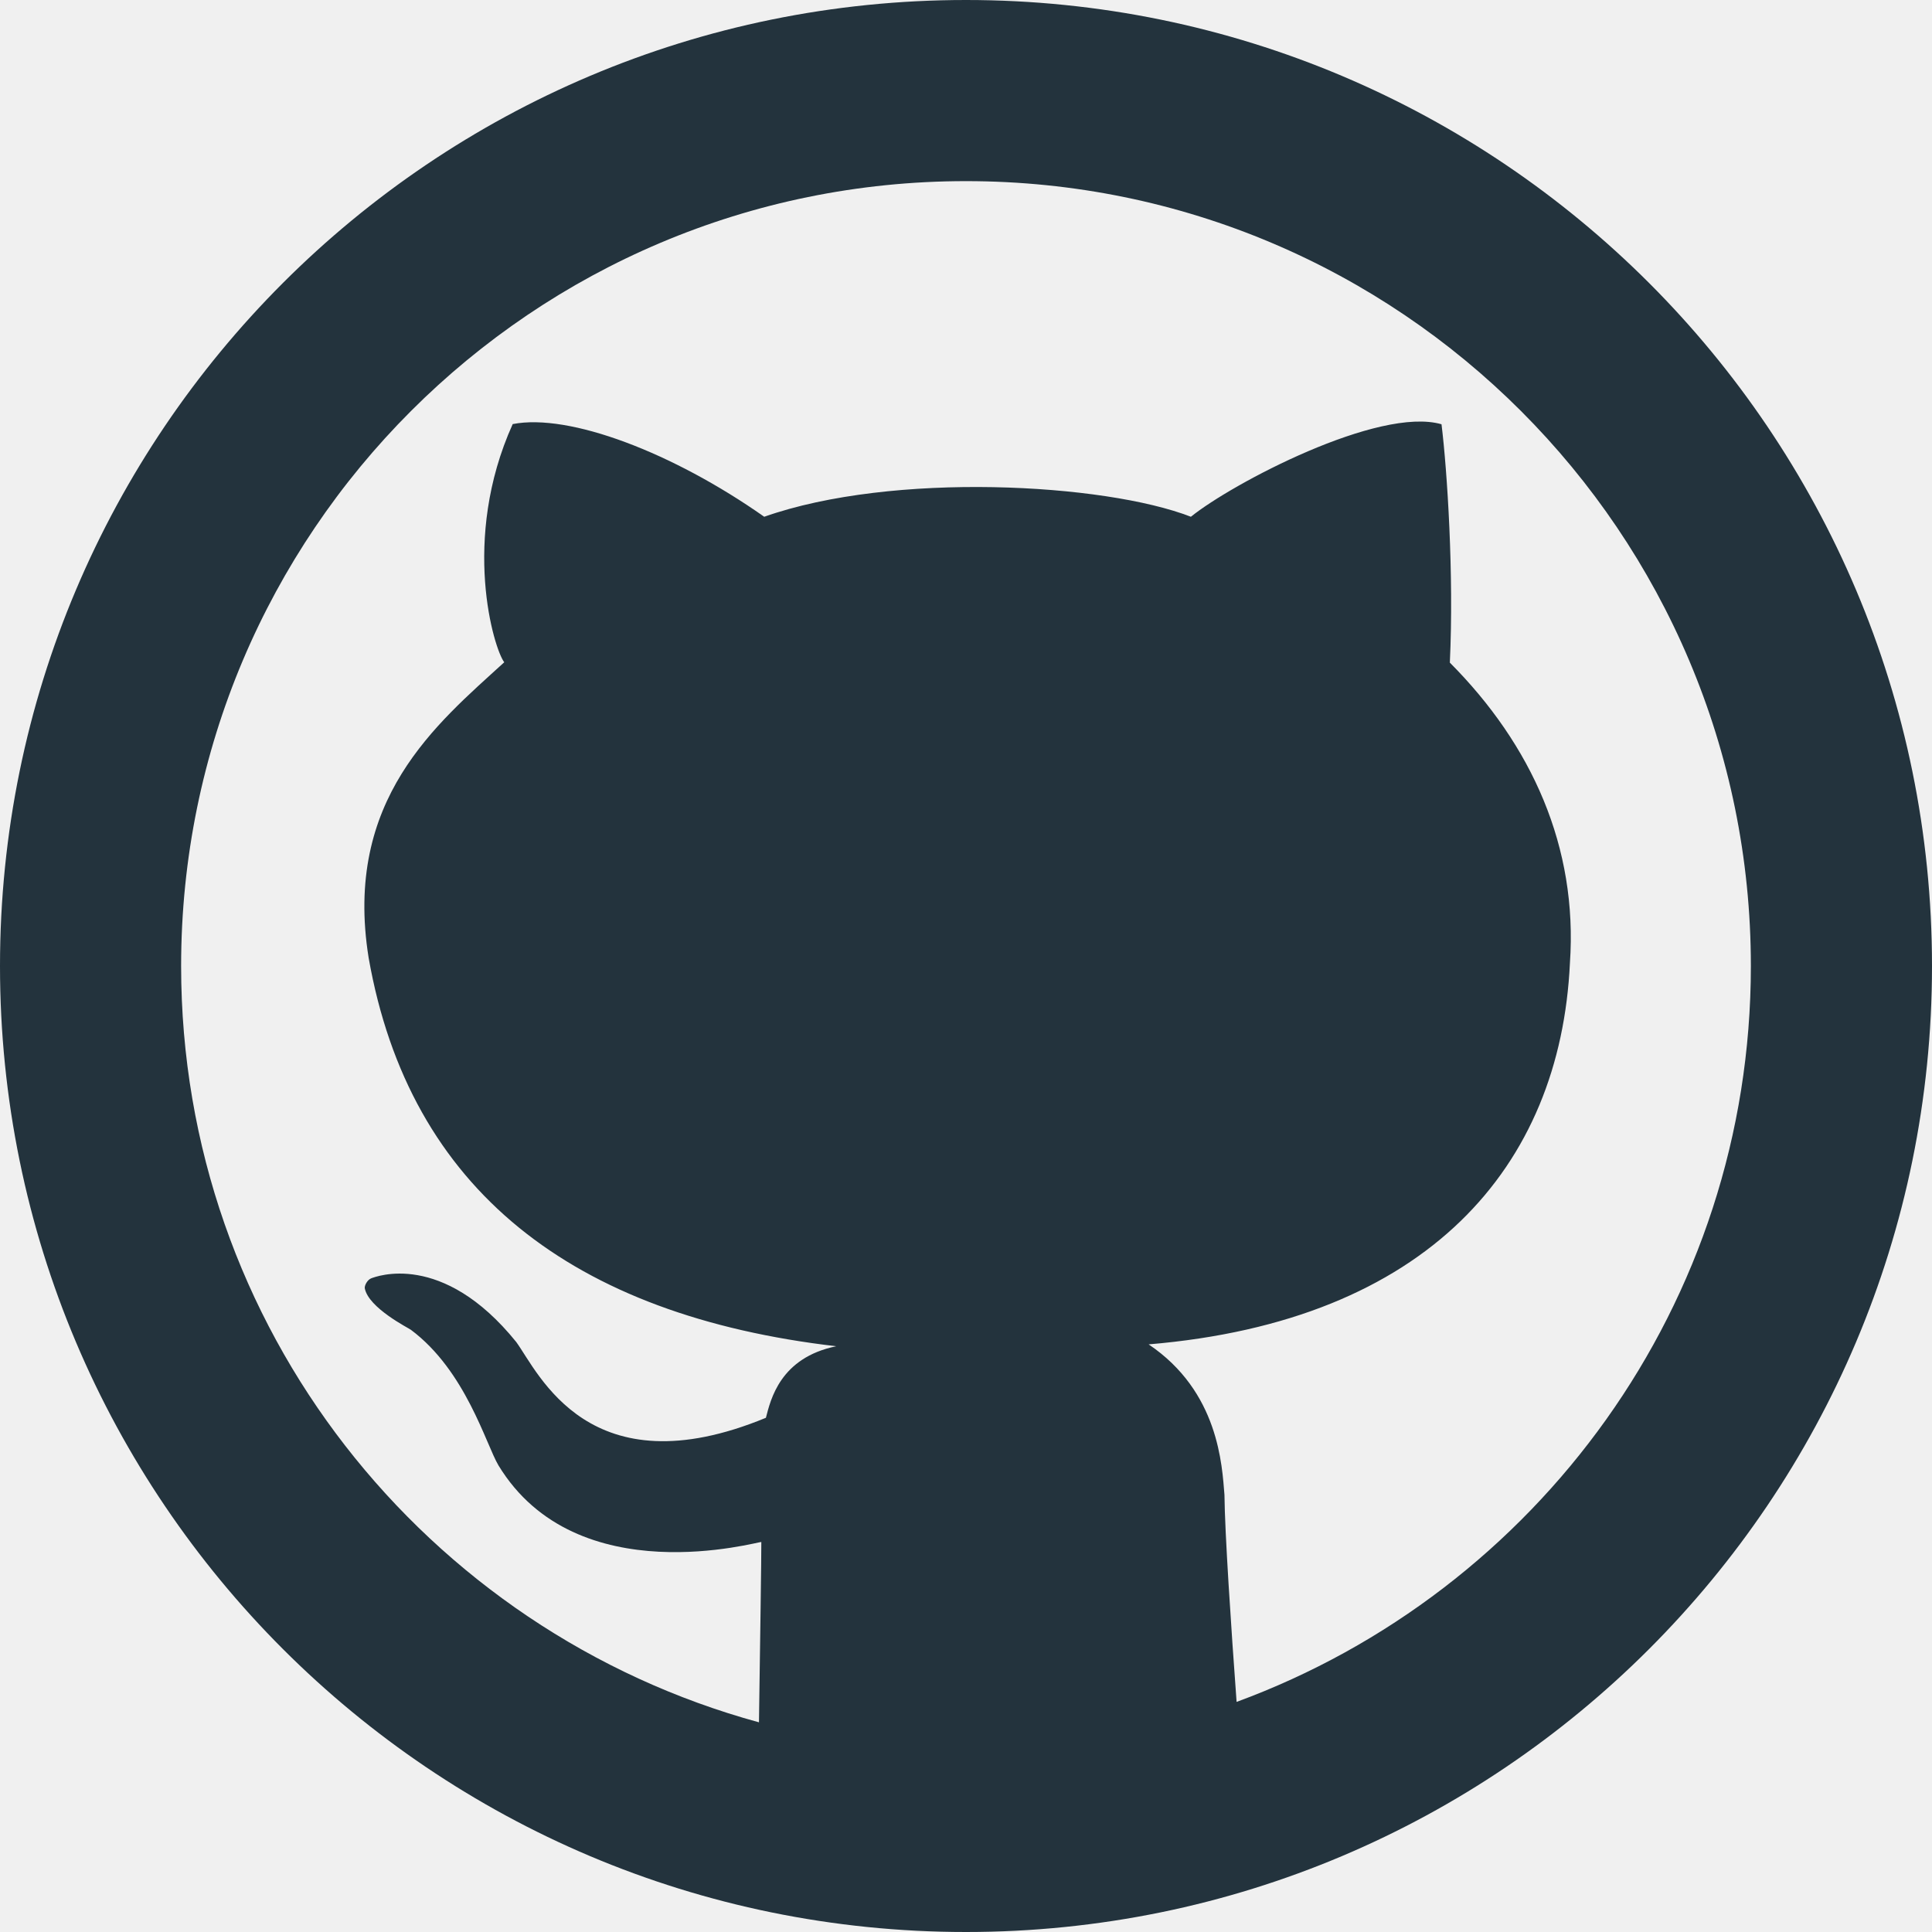
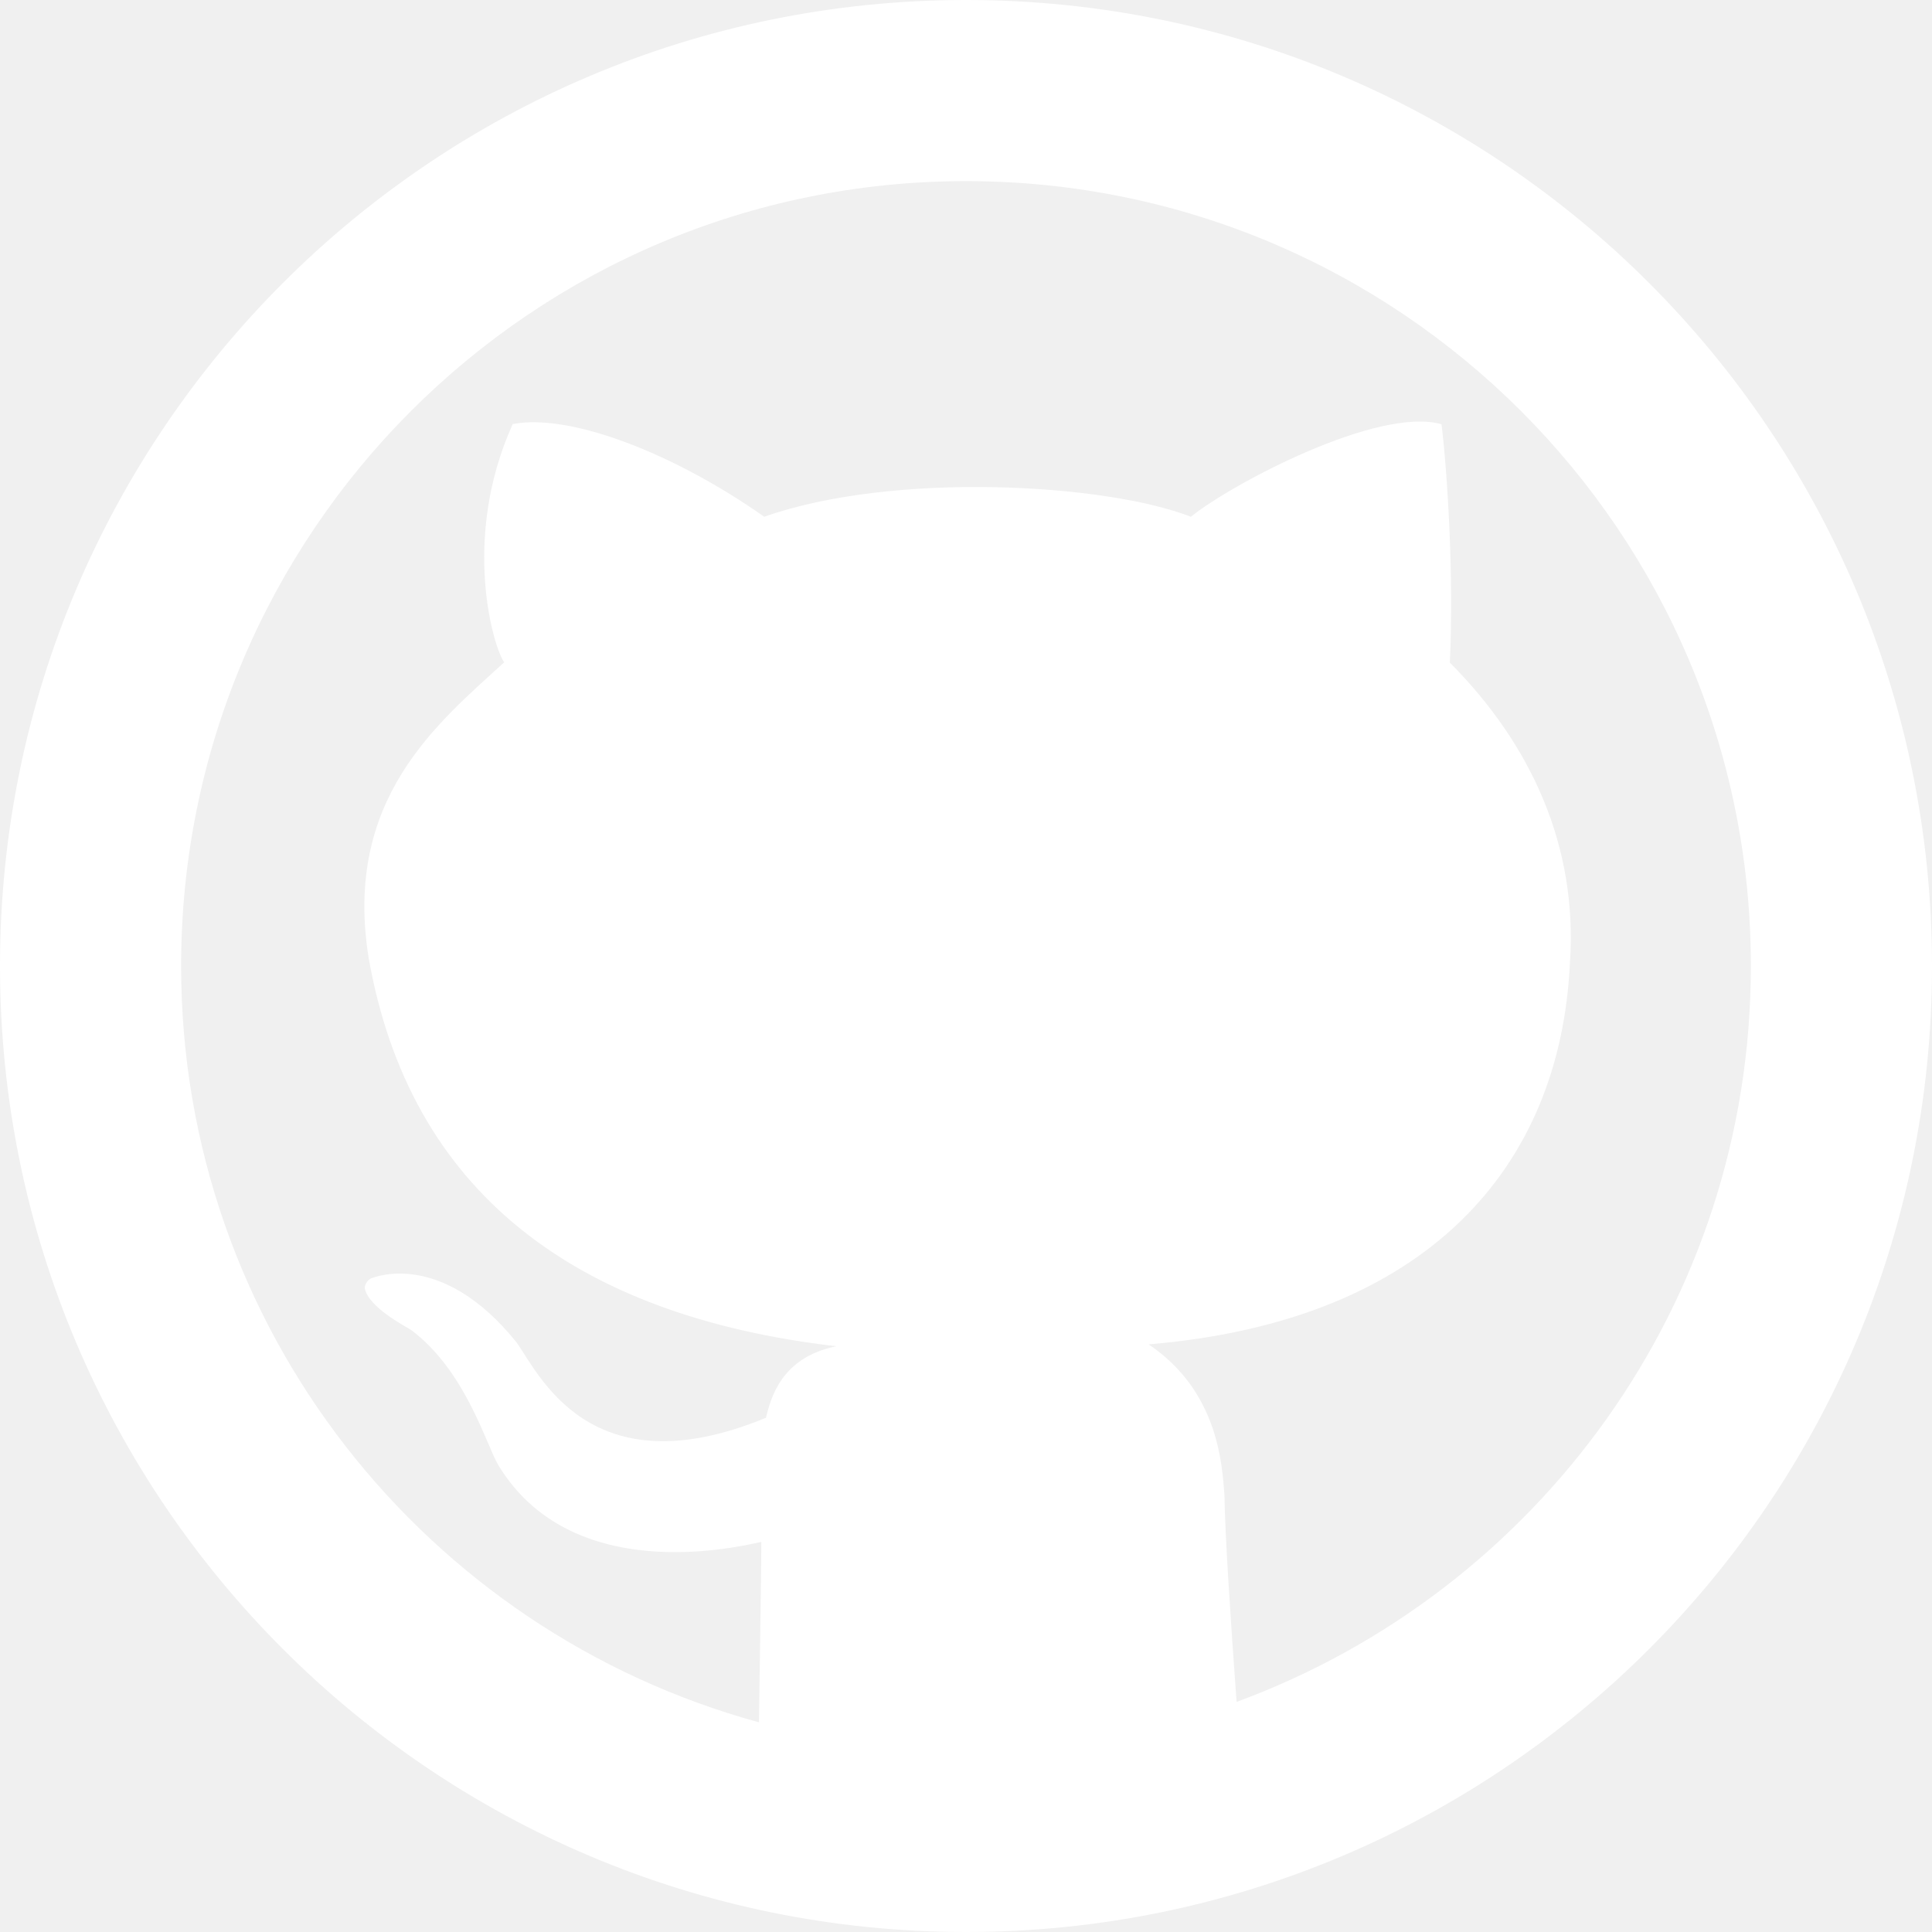
<svg xmlns="http://www.w3.org/2000/svg" version="1.1" id="Layer_1" x="0px" y="0px" viewBox="0 0 291.32 291.32" style="enable-background:new 0 0 291.32 291.32;" xml:space="preserve">
  <g>
-     <path style="fill:#23333d;" d="M145.66,0C65.219,0,0,65.219,0,145.66c0,80.45,65.219,145.66,145.66,145.66   s145.66-65.21,145.66-145.66C291.319,65.219,226.1,0,145.66,0z M186.462,256.625c-0.838-11.398-1.775-25.518-1.83-31.235   c-0.364-4.388-0.838-15.549-11.434-22.677c42.068-3.523,62.087-26.774,63.526-57.499c1.202-17.497-5.754-32.883-18.107-45.3   c0.628-13.282-0.401-29.023-1.256-35.941c-9.486-2.731-31.608,8.949-37.79,13.947c-13.037-5.062-44.945-6.837-64.336,0   c-13.747-9.668-29.396-15.64-37.926-13.974c-7.875,17.452-2.813,33.948-1.275,35.914c-10.142,9.268-24.289,20.675-20.447,44.572   c6.163,35.04,30.816,53.94,70.508,58.564c-8.466,1.73-9.896,8.048-10.606,10.788c-26.656,10.997-34.275-6.791-37.644-11.425   c-11.188-13.847-21.23-9.832-21.849-9.614c-0.601,0.218-1.056,1.092-0.992,1.511c0.564,2.986,6.655,6.018,6.955,6.263   c8.257,6.154,11.316,17.27,13.2,20.438c11.844,19.473,39.374,11.398,39.638,11.562c0.018,1.702-0.191,16.032-0.355,27.184   C64.245,245.992,27.311,200.2,27.311,145.66c0-65.365,52.984-118.348,118.348-118.348S264.008,80.295,264.008,145.66   C264.008,196.668,231.69,239.992,186.462,256.625z" />
+     <path style="fill:#ffffff;" d="M145.66,0C65.219,0,0,65.219,0,145.66c0,80.45,65.219,145.66,145.66,145.66   s145.66-65.21,145.66-145.66C291.319,65.219,226.1,0,145.66,0z M186.462,256.625c-0.838-11.398-1.775-25.518-1.83-31.235   c-0.364-4.388-0.838-15.549-11.434-22.677c42.068-3.523,62.087-26.774,63.526-57.499c1.202-17.497-5.754-32.883-18.107-45.3   c0.628-13.282-0.401-29.023-1.256-35.941c-9.486-2.731-31.608,8.949-37.79,13.947c-13.037-5.062-44.945-6.837-64.336,0   c-13.747-9.668-29.396-15.64-37.926-13.974c-7.875,17.452-2.813,33.948-1.275,35.914c-10.142,9.268-24.289,20.675-20.447,44.572   c6.163,35.04,30.816,53.94,70.508,58.564c-8.466,1.73-9.896,8.048-10.606,10.788c-26.656,10.997-34.275-6.791-37.644-11.425   c-11.188-13.847-21.23-9.832-21.849-9.614c-0.601,0.218-1.056,1.092-0.992,1.511c0.564,2.986,6.655,6.018,6.955,6.263   c8.257,6.154,11.316,17.27,13.2,20.438c11.844,19.473,39.374,11.398,39.638,11.562c0.018,1.702-0.191,16.032-0.355,27.184   C64.245,245.992,27.311,200.2,27.311,145.66c0-65.365,52.984-118.348,118.348-118.348S264.008,80.295,264.008,145.66   C264.008,196.668,231.69,239.992,186.462,256.625z" />
  </g>
  <g>
</g>
  <g>
</g>
  <g>
</g>
  <g>
</g>
  <g>
</g>
  <g>
</g>
  <g>
</g>
  <g>
</g>
  <g>
</g>
  <g>
</g>
  <g>
</g>
  <g>
</g>
  <g>
</g>
  <g>
</g>
  <g>
</g>
</svg>
